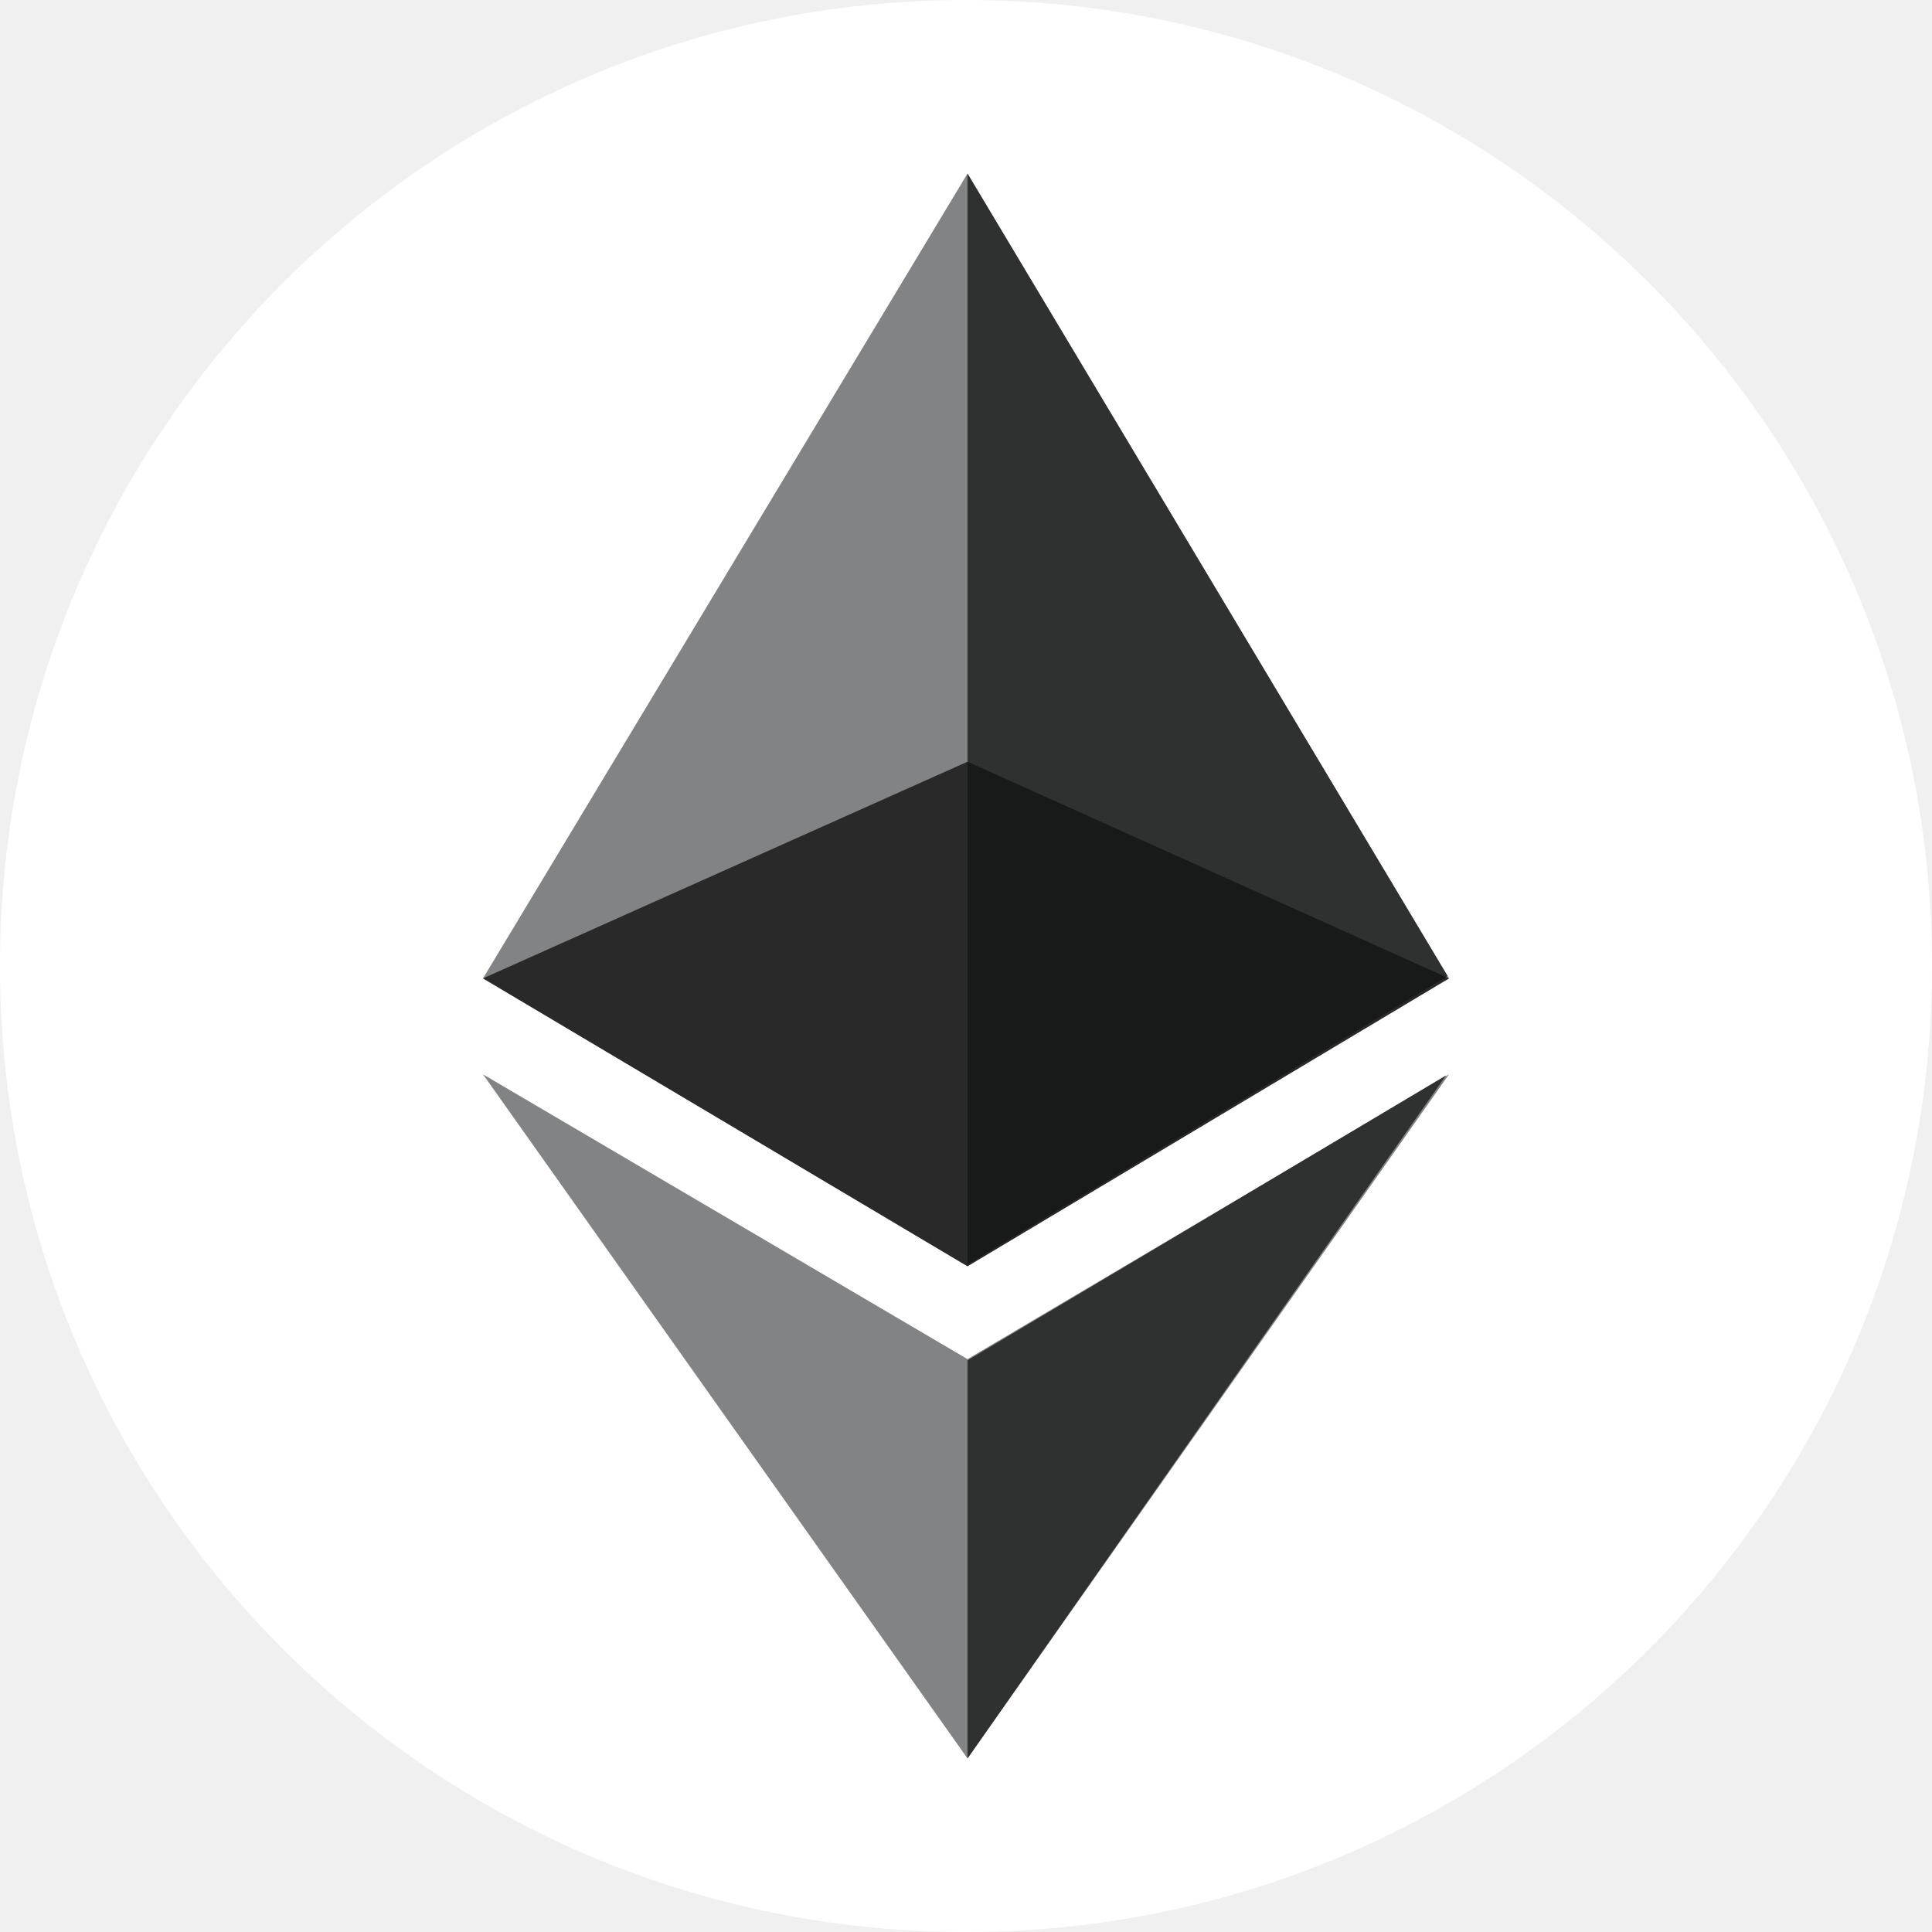
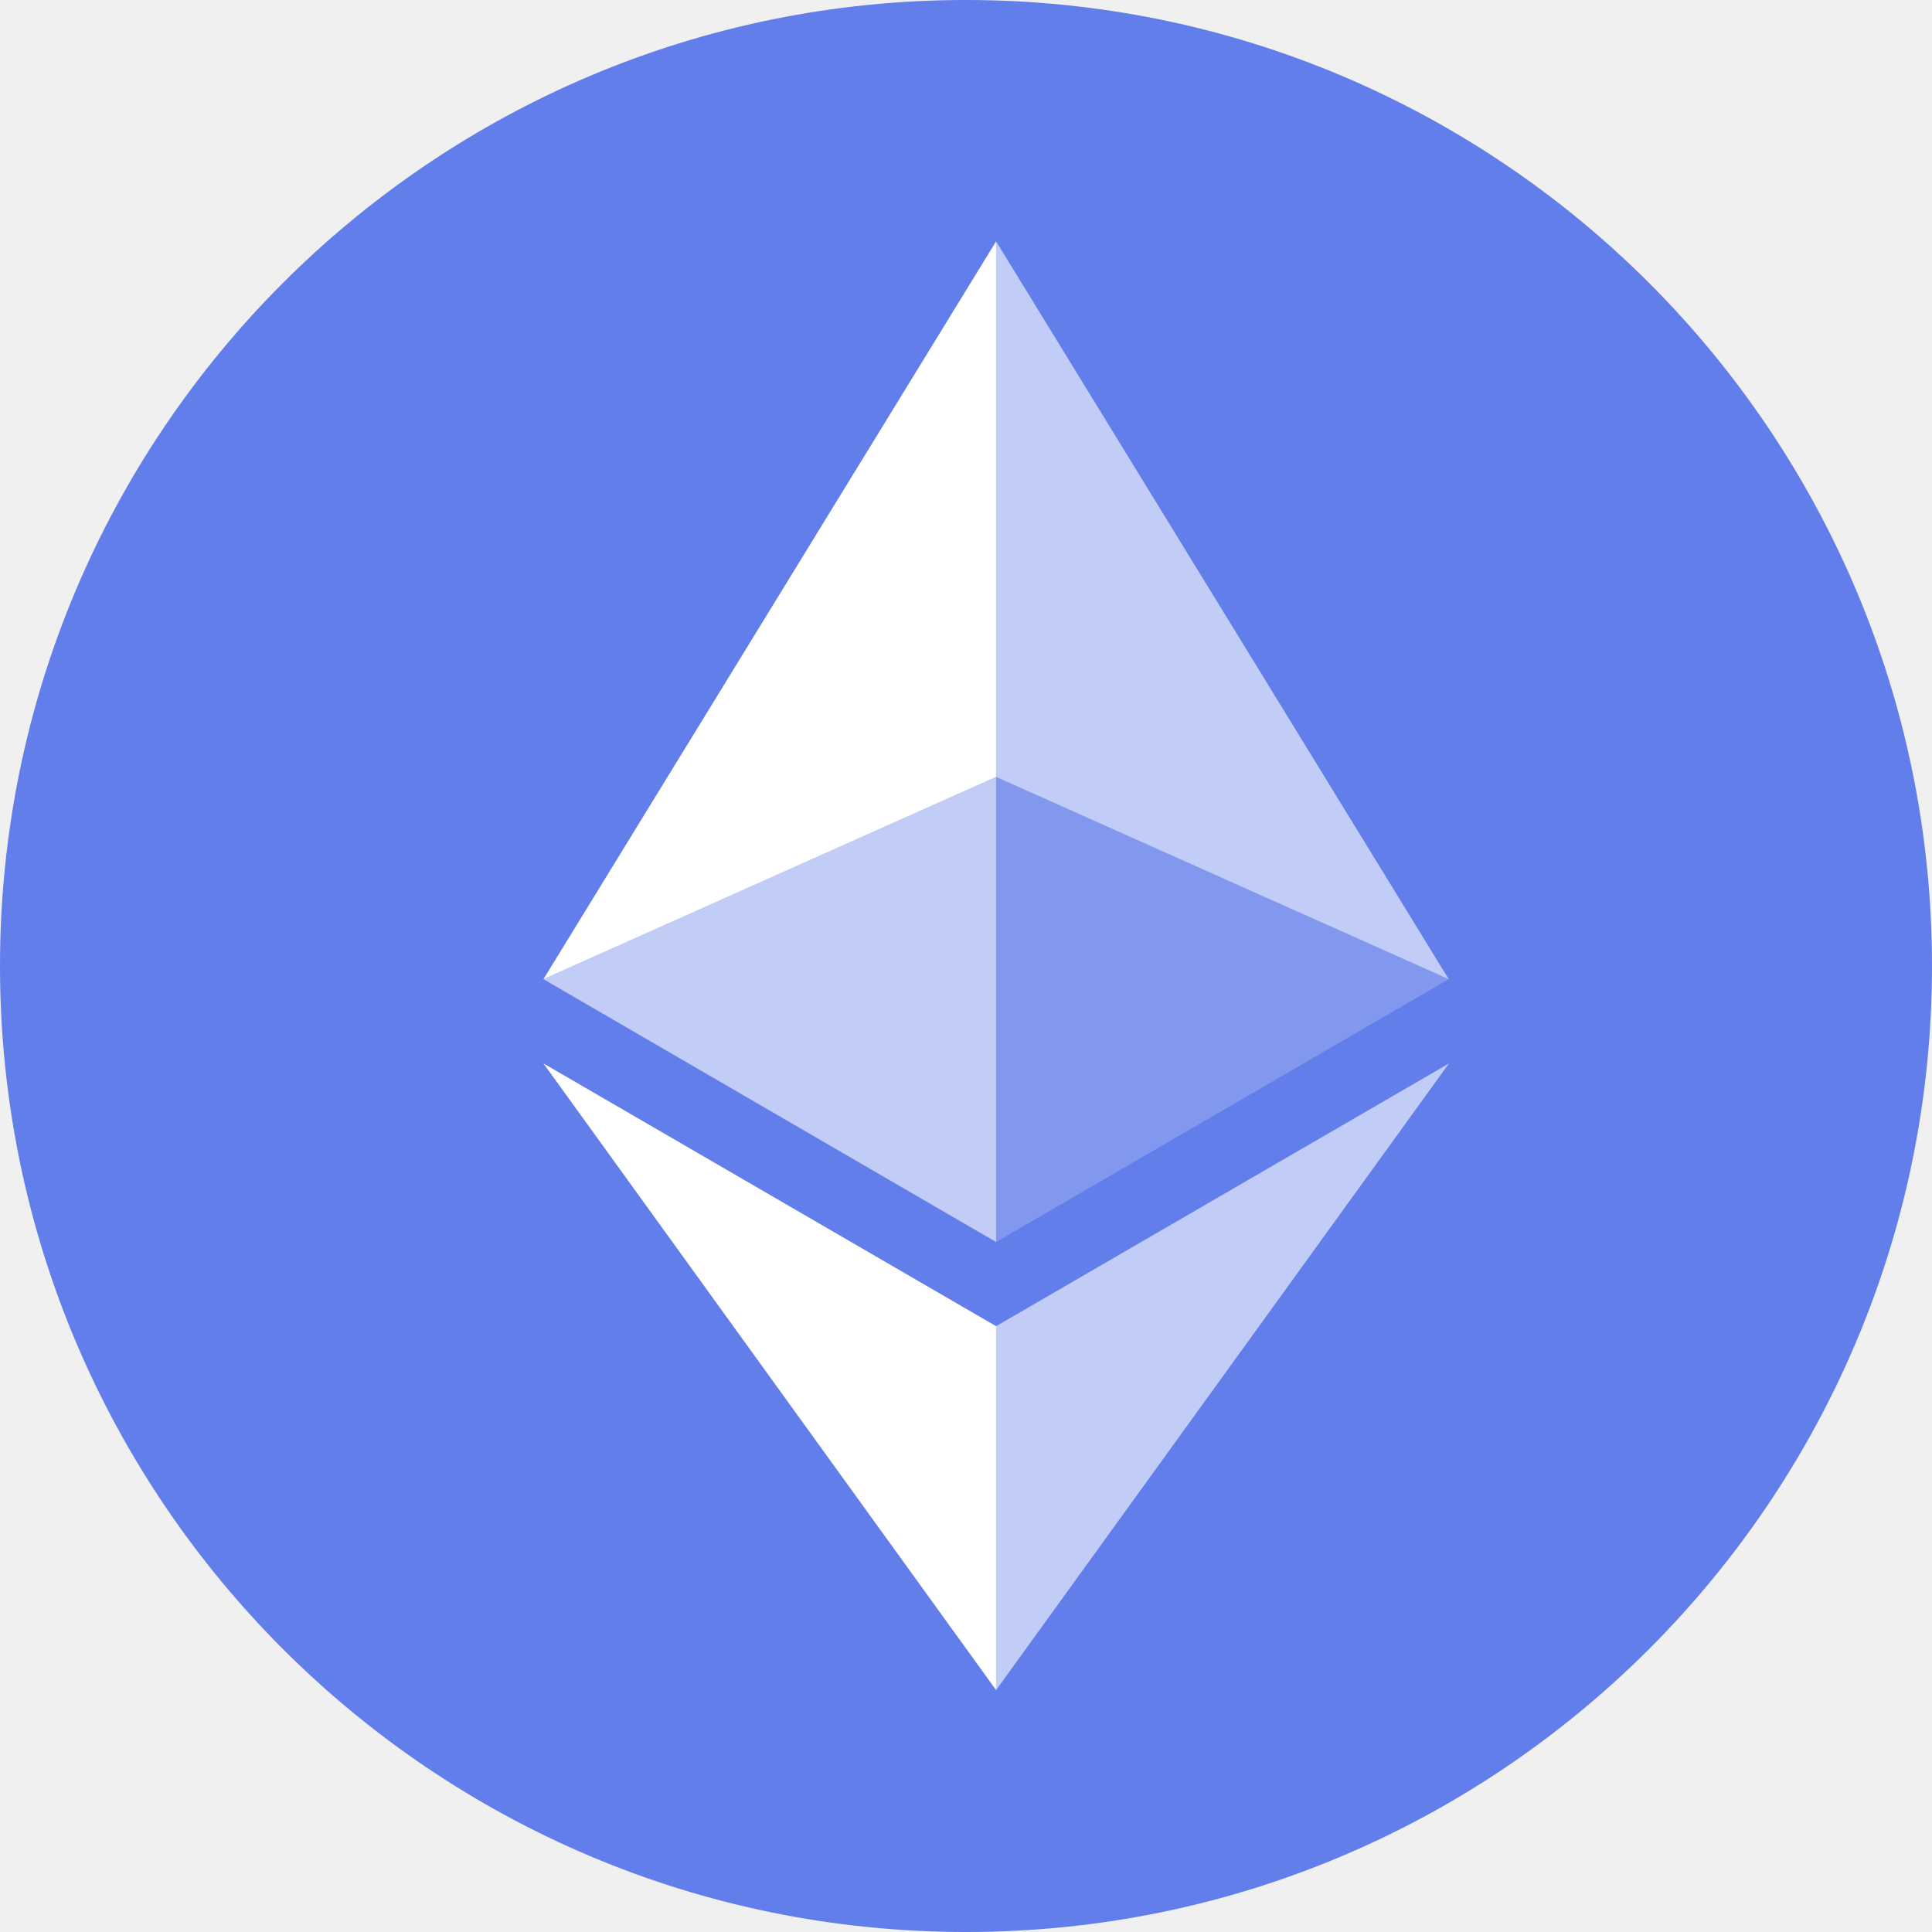
- <svg xmlns="http://www.w3.org/2000/svg" height="256" viewBox="0 0 256 256" width="256">
-   <defs>
-     <style>
-       .cls-1 {
-         fill: #fff;
-       }
- 
-       .cls-2 {
-         fill: #828384;
-       }
- 
-       .cls-2, .cls-3, .cls-4 {
-         fill-rule: evenodd;
-       }
- 
-       .cls-3 {
-         fill: #2f3030;
-       }
- 
-       .cls-4 {
-         fill: #131313;
-         opacity: 0.8;
-       }
-     </style>
-   </defs>
-   <g data-name="etherium eth ethcoin crypto" id="etherium_eth_ethcoin_crypto">
-     <g data-name="etherium eth" id="etherium_eth">
-       <circle class="cls-1" cx="128" cy="128" data-name="Эллипс 9" id="Эллипс_9" r="128" />
-       <path class="cls-2" d="M1144.2,652L1080,758.641l64.2,38.144,63.8-38.144ZM1080,771.355l64.2,37.735,63.8-37.735L1144.2,862Z" data-name="Фигура 2" id="Фигура_2" transform="translate(-1016 -629)" />
-       <path class="cls-3" d="M1144.2,796.539V652l63.62,106.339Zm63.41-25.044L1144.2,862V809.256Z" data-name="Фигура 4" id="Фигура_4" transform="translate(-1016 -629)" />
-       <path class="cls-4" d="M1144.2,729.93L1080,758.641l64.2,38.144,63.8-38.144Z" data-name="Фигура 3" id="Фигура_3" transform="translate(-1016 -629)" />
-     </g>
-   </g>
+ <svg xmlns="http://www.w3.org/2000/svg" width="28" height="28" viewBox="0 0 28 28" fill="none">
+   <path d="M14 28C21.732 28 28 21.732 28 14C28 6.268 21.732 0 14 0C6.268 0 0 6.268 0 14C0 21.732 6.268 28 14 28Z" fill="#627EEA" />
+   <path d="M14.436 3.498V11.26L20.996 14.191L14.436 3.498Z" fill="white" fill-opacity="0.602" />
+   <path d="M14.436 3.498L7.876 14.191L14.436 11.26V3.498Z" fill="white" />
+   <path d="M14.436 19.22V24.494L21 15.412L14.436 19.22Z" fill="white" fill-opacity="0.602" />
+   <path d="M14.436 24.494V19.22L7.876 15.412L14.436 24.494Z" fill="white" />
+   <path d="M14.436 18L20.996 14.191L14.436 11.26V18Z" fill="white" fill-opacity="0.2" />
+   <path d="M7.876 14.191L14.436 18V11.26L7.876 14.191Z" fill="white" fill-opacity="0.602" />
</svg>
